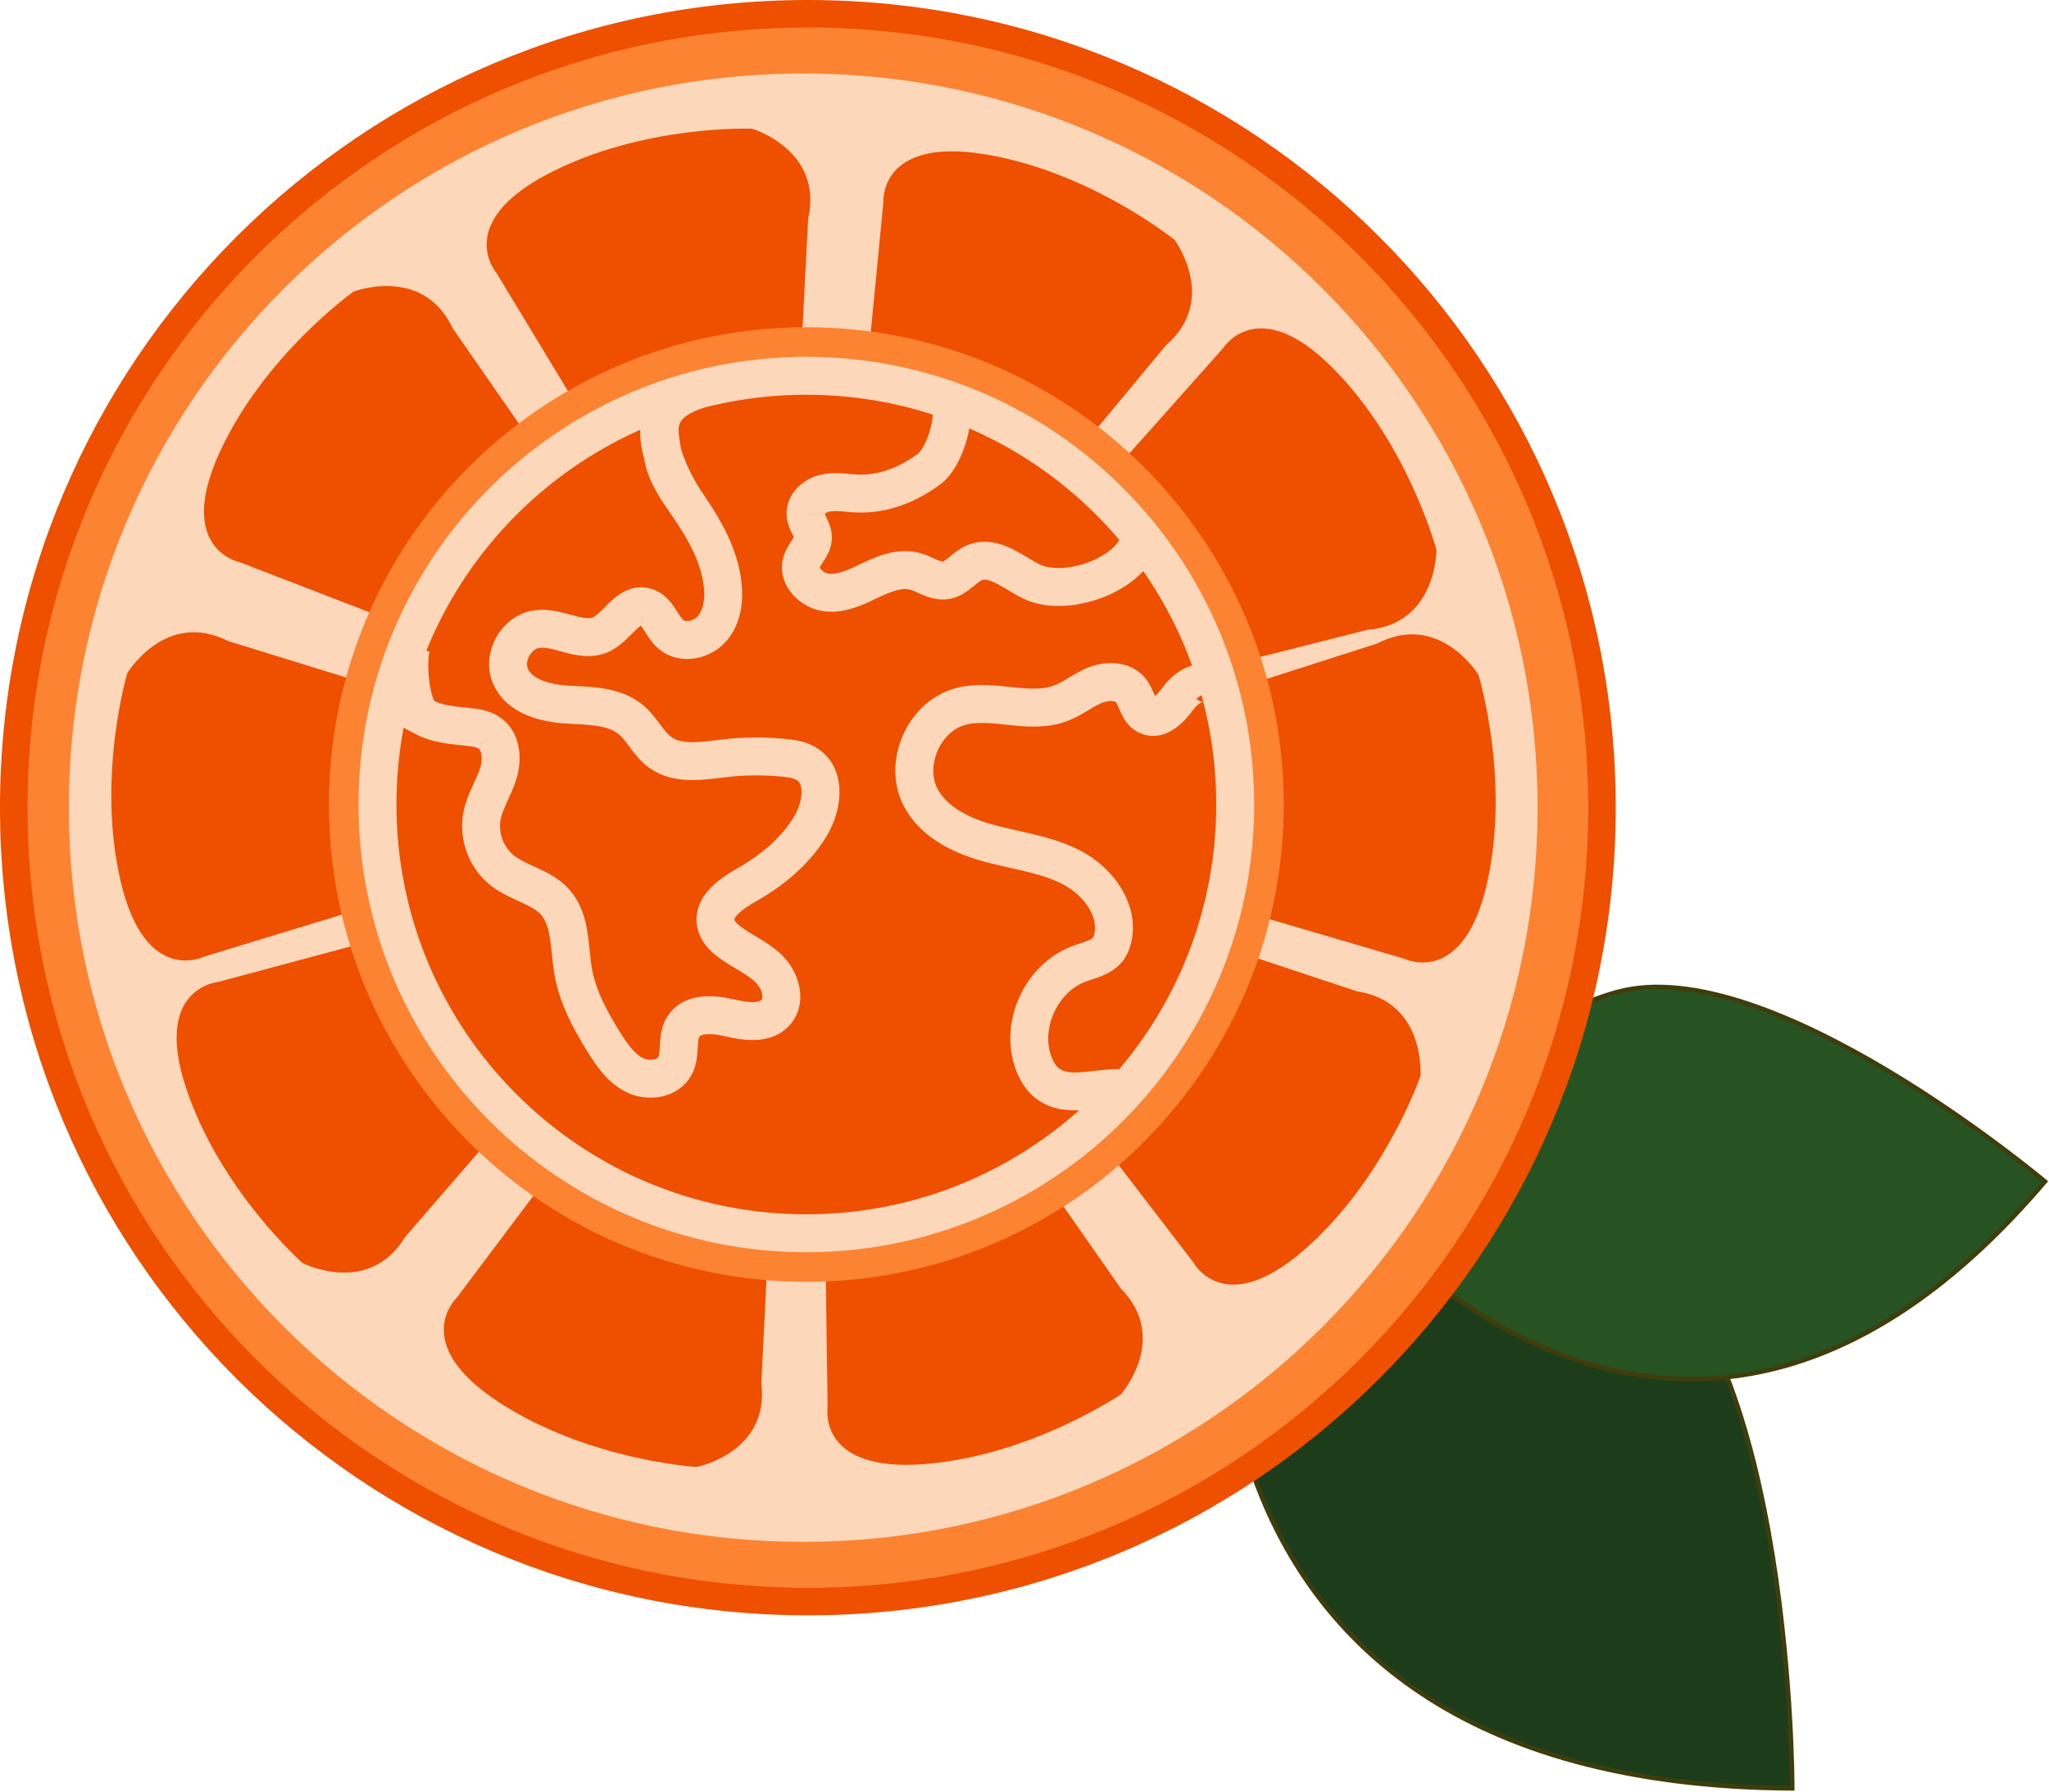
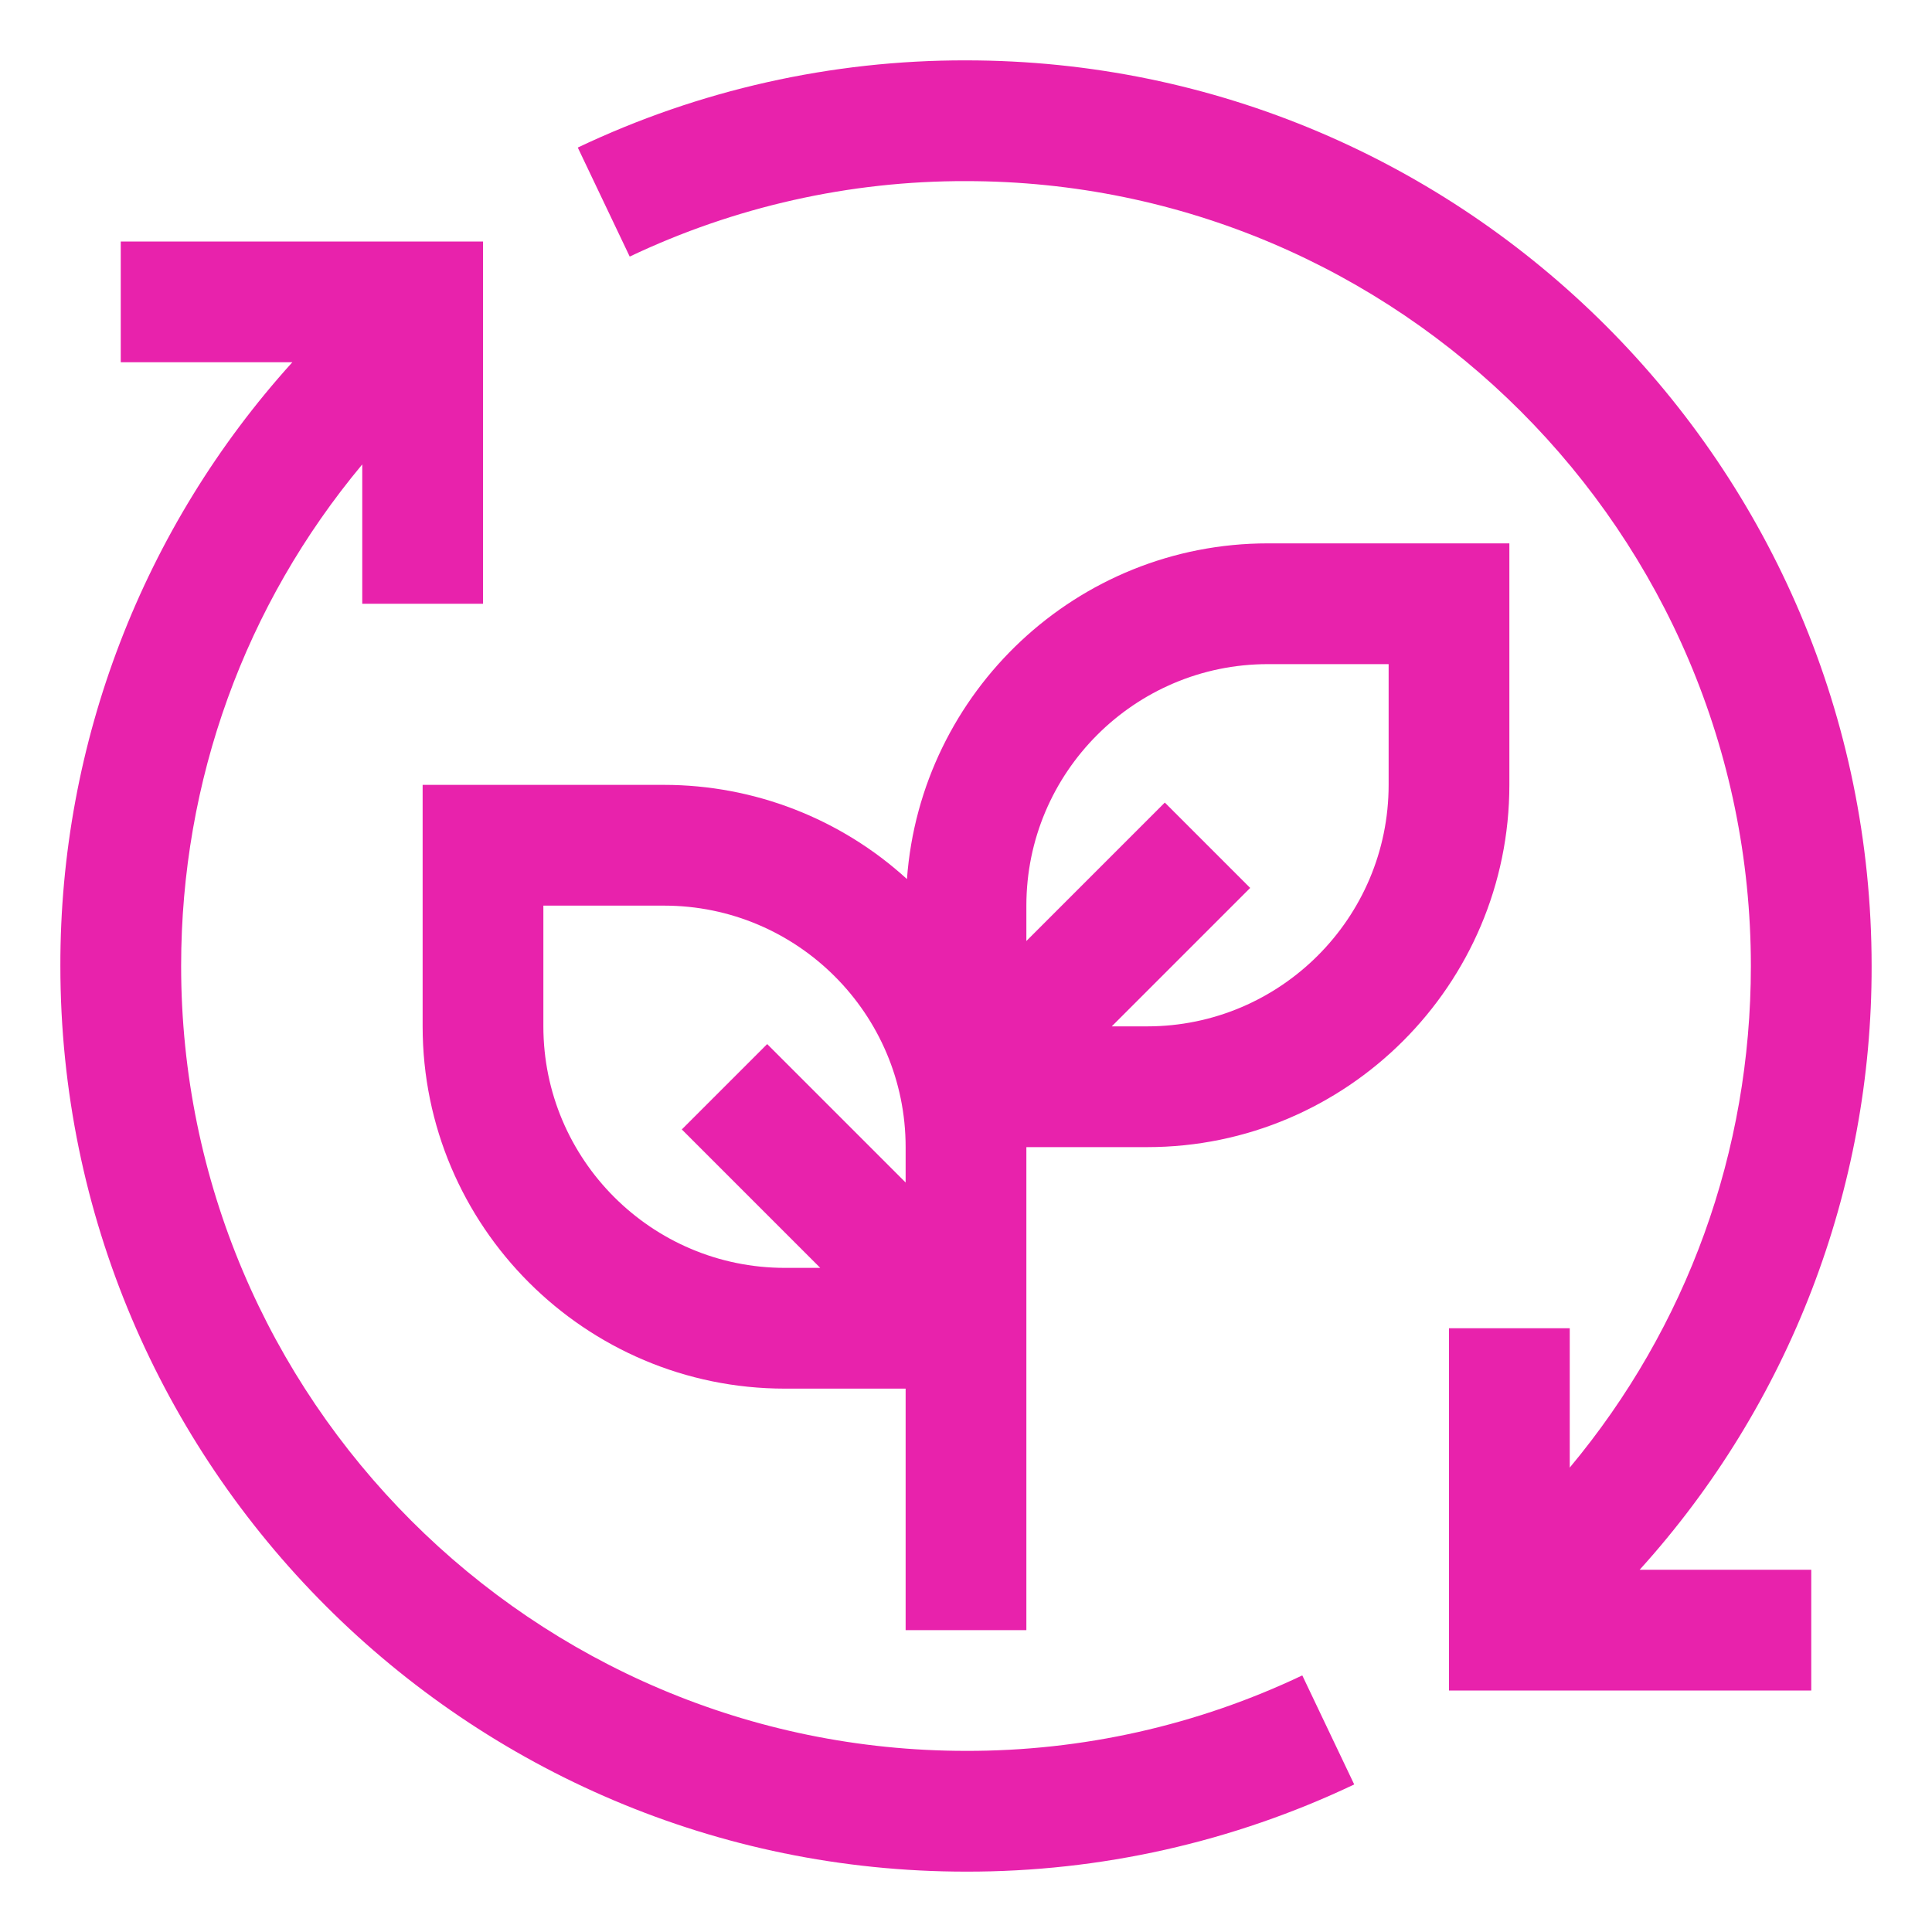
- <svg xmlns="http://www.w3.org/2000/svg" width="215" height="188" viewBox="0 0 215 188" fill="none">
-   <path d="M128.74 124.66C128.74 124.66 117.58 187.27 188.06 187.7C188.06 187.7 188.1 141.72 171.41 130.32C154.71 118.92 128.74 124.66 128.74 124.66Z" fill="#1D3D1A" stroke="#403D0D" stroke-width="0.48" stroke-miterlimit="10" />
-   <path d="M143.48 128.02C143.48 128.02 177.01 168.17 214.57 124.01C214.57 124.01 185.63 99.65 169.62 104.14C153.61 108.62 143.48 128.02 143.48 128.02Z" fill="#275222" stroke="#403D0D" stroke-width="0.48" stroke-miterlimit="10" />
-   <path d="M84.77 169.54C131.587 169.54 169.54 131.587 169.54 84.77C169.54 37.953 131.587 0 84.77 0C37.953 0 0 37.953 0 84.77C0 131.587 37.953 169.54 84.77 169.54Z" fill="#EE5000" />
-   <path d="M84.77 166.65C129.991 166.65 166.65 129.991 166.65 84.77C166.65 39.549 129.991 2.89 84.77 2.89C39.549 2.89 2.89 39.549 2.89 84.77C2.89 129.991 39.549 166.65 84.77 166.65Z" fill="#FC8332" />
-   <path d="M84.28 161.83C126.839 161.83 161.34 127.329 161.34 84.77C161.34 42.211 126.839 7.71 84.28 7.71C41.721 7.71 7.22 42.211 7.22 84.77C7.22 127.329 41.721 161.83 84.28 161.83Z" fill="#FCD7B9" />
-   <path d="M87.92 95.11C87.5 95.11 87.11 95.35 86.93 95.73C86.58 96.47 86.2 98.1 86.2 101.69L86.84 147.72C86.84 147.72 85.76 154.53 96.95 153.67C108.14 152.81 117.61 146.35 117.61 146.35C117.61 146.35 122.78 140.49 117.61 135.24L93.5 100.72C93.5 100.72 90.06 95.12 87.9 95.12L87.92 95.11Z" fill="#EE5000" />
-   <path d="M94.6 89.66C94.26 89.91 94.09 90.33 94.18 90.74C94.34 91.54 95.01 93.08 97.16 95.95L125.19 132.46C125.19 132.46 128.4 138.56 136.85 131.18C145.31 123.8 149.04 112.96 149.04 112.96C149.04 112.96 149.68 105.17 142.4 104.05L102.43 90.79C102.43 90.79 96.32 88.36 94.6 89.65V89.66Z" fill="#EE5000" />
-   <path d="M97.41 84.09C97.29 84.49 97.4 84.93 97.71 85.21C98.31 85.76 99.76 86.61 103.19 87.66L147.36 100.63C147.36 100.63 153.55 103.67 156.03 92.72C158.51 81.77 155.13 70.82 155.13 70.82C155.13 70.82 151.05 64.15 144.51 67.54L104.41 80.39C104.41 80.39 98.05 82.03 97.41 84.09Z" fill="#EE5000" />
-   <path d="M80.94 95.28C80.61 95.02 80.16 94.97 79.78 95.16C79.05 95.53 77.75 96.59 75.56 99.43L47.91 136.23C47.91 136.23 42.89 140.96 52.27 147.12C61.65 153.28 73.09 153.97 73.09 153.97C73.09 153.97 80.76 152.49 79.89 145.18L81.94 103.12C81.94 103.12 82.64 96.59 80.94 95.27V95.28Z" fill="#EE5000" />
-   <path d="M74.1 91.2C74 90.79 73.67 90.47 73.26 90.39C72.46 90.23 70.78 90.26 67.31 91.15L22.85 103.07C22.85 103.07 15.98 103.69 19.57 114.33C23.15 124.97 31.74 132.56 31.74 132.56C31.74 132.56 38.69 136.13 42.51 129.83L70.06 97.98C70.06 97.98 74.64 93.27 74.11 91.18L74.1 91.2Z" fill="#EE5000" />
-   <path d="M80.85 72.69C80.49 72.91 80.04 72.92 79.69 72.69C79 72.25 77.82 71.07 75.92 68.02L52.09 28.64C52.09 28.64 47.57 23.44 57.52 18.24C67.47 13.04 78.92 13.51 78.92 13.51C78.92 13.51 86.41 15.75 84.8 22.93L82.63 64.98C82.63 64.98 82.67 71.55 80.85 72.69Z" fill="#EE5000" />
-   <path d="M89.4 73.79C88.98 73.76 88.61 73.49 88.47 73.09C88.18 72.32 87.94 70.67 88.24 67.09L92.69 21.27C92.69 21.27 92.18 14.39 103.26 16.18C114.34 17.96 123.25 25.18 123.25 25.18C123.25 25.18 127.91 31.45 122.33 36.25L95.45 68.66C95.45 68.66 91.55 73.95 89.41 73.77L89.4 73.79Z" fill="#EE5000" />
-   <path d="M94.73 77.02C94.41 76.75 94.27 76.31 94.39 75.91C94.61 75.12 95.39 73.64 97.74 70.93L128.34 36.54C128.34 36.54 131.98 30.68 139.88 38.66C147.78 46.63 150.72 57.71 150.72 57.71C150.72 57.71 150.79 65.52 143.45 66.11L102.63 76.45C102.63 76.45 96.36 78.43 94.74 77.02H94.73Z" fill="#EE5000" />
-   <path d="M74.84 76.25C74.69 76.64 74.34 76.93 73.92 76.96C73.11 77.03 71.44 76.82 68.08 75.57L25.13 59C25.13 59 18.37 57.65 23.06 47.45C27.75 37.25 37.09 30.61 37.09 30.61C37.09 30.61 44.38 27.8 47.51 34.47L71.52 69.06C71.52 69.06 75.57 74.23 74.83 76.25H74.84Z" fill="#EE5000" />
-   <path d="M71.2 83.33C71.33 83.73 71.22 84.17 70.91 84.46C70.31 85.02 68.88 85.88 65.46 86.97L21.43 100.4C21.43 100.4 15.27 103.51 12.68 92.58C10.09 81.66 13.35 70.67 13.35 70.67C13.35 70.67 17.36 63.96 23.93 67.28L64.16 79.71C64.16 79.71 70.54 81.28 71.2 83.33Z" fill="#EE5000" />
-   <path d="M84.28 91.99C88.268 91.99 91.5 88.757 91.5 84.77C91.5 80.782 88.268 77.55 84.28 77.55C80.293 77.55 77.06 80.782 77.06 84.77C77.06 88.757 80.293 91.99 84.28 91.99Z" fill="#FC8332" />
-   <path d="M84.28 89.59C86.942 89.59 89.1 87.432 89.1 84.77C89.1 82.108 86.942 79.95 84.28 79.95C81.618 79.95 79.46 82.108 79.46 84.77C79.46 87.432 81.618 89.59 84.28 89.59Z" fill="#FCD7B9" />
-   <path d="M118.31 114.25C110.06 123.56 98.02 129.44 84.61 129.44C59.76 129.44 39.61 109.29 39.61 84.44C39.61 59.59 59.76 39.44 84.61 39.44C109.46 39.44 129.61 59.59 129.61 84.44C129.61 95.88 125.34 106.31 118.31 114.25ZM118.31 114.25C115.4 113.9 112.05 115.49 109.81 113.63C109.16 113.09 108.73 112.32 108.44 111.53C106.99 107.55 109.28 102.62 113.25 101.15M113.25 101.15C114.35 100.75 115.62 100.51 116.3 99.56M113.25 101.15C114.34 100.74 115.62 100.51 116.3 99.56M116.3 99.56C116.53 99.24 116.67 98.86 116.76 98.48M116.76 98.48C117.44 95.54 115.27 92.58 112.62 91.14M116.76 98.48C117.45 95.54 115.27 92.58 112.62 91.14M112.62 91.14C109.97 89.7 106.88 89.33 103.97 88.56M112.62 91.14C109.97 89.7 106.89 89.34 103.97 88.56M103.97 88.56C101.06 87.79 98.03 86.39 96.62 83.72M103.97 88.56C101.05 87.78 98.03 86.39 96.62 83.72M96.62 83.72C94.76 80.2 96.92 75.21 100.76 74.16M96.62 83.72C94.75 80.2 96.92 75.21 100.76 74.16M100.76 74.16C104.17 73.23 107.97 75.06 111.28 73.82M100.76 74.16C104.17 73.23 107.97 75.07 111.28 73.82M111.28 73.82C112.55 73.34 113.62 72.45 114.87 71.93M114.87 71.93C116.12 71.42 117.76 71.39 118.63 72.43M114.87 71.93C116.13 71.41 117.77 71.39 118.63 72.43M118.63 72.43C119.31 73.25 119.39 74.59 120.34 75.09M118.63 72.43C119.31 73.26 119.39 74.6 120.34 75.09M120.34 75.09C121.6 75.74 122.87 74.32 123.71 73.18C124.55 72.04 126.37 71.02 127.18 72.18M85.03 86.73C83.47 89.32 81.06 91.32 78.44 92.82M85.03 86.73C83.47 89.32 81.07 91.32 78.44 92.82M85.03 86.73C86.26 84.7 86.73 81.65 84.79 80.28M85.03 86.73C86.25 84.7 86.73 81.65 84.79 80.28M78.44 92.82C76.78 93.77 74.7 95.13 75.13 96.99M78.44 92.82C76.78 93.77 74.71 95.12 75.13 96.99M75.13 96.99C75.3 97.74 75.87 98.33 76.47 98.8M75.13 96.99C75.29 97.74 75.86 98.33 76.47 98.8M76.47 98.8C77.81 99.84 79.44 100.48 80.66 101.67M76.47 98.8C77.81 99.84 79.45 100.49 80.66 101.67M80.66 101.67C81.87 102.85 82.53 104.93 81.43 106.22C80.3 107.55 78.21 107.21 76.51 106.82M76.51 106.82C74.81 106.43 72.64 106.27 71.71 107.74M76.51 106.82C74.81 106.42 72.64 106.27 71.71 107.74M71.71 107.74C70.95 108.94 71.49 110.62 70.82 111.87M71.71 107.74C70.95 108.94 71.49 110.61 70.82 111.87M70.82 111.87C70.07 113.28 68.03 113.55 66.6 112.84M66.6 112.84C65.17 112.13 64.21 110.74 63.37 109.39M66.6 112.84C65.17 112.14 64.21 110.75 63.37 109.39M63.37 109.39C61.94 107.09 60.62 104.66 60.15 102M60.15 102C59.7 99.46 59.94 96.56 58.22 94.65M60.15 102C59.7 99.46 59.95 96.56 58.22 94.65M58.22 94.65C56.78 93.06 54.42 92.7 52.73 91.38M58.22 94.65C56.79 93.06 54.42 92.7 52.73 91.38M52.73 91.38C51.03 90.05 50.16 87.73 50.58 85.62M52.73 91.38C51.03 90.06 50.16 87.74 50.58 85.62M50.58 85.62C50.88 84.09 51.78 82.74 52.26 81.26M50.58 85.62C50.89 84.09 51.78 82.75 52.26 81.26M52.26 81.26C52.74 79.77 52.66 77.89 51.4 76.97M52.26 81.26C52.74 79.78 52.66 77.89 51.4 76.97M51.4 76.97C50.75 76.49 49.9 76.37 49.1 76.29M51.4 76.97C50.75 76.49 49.9 76.38 49.1 76.29M49.1 76.29C47.5 76.12 45.82 76.01 44.42 75.22M49.1 76.29C47.5 76.12 45.83 76.01 44.42 75.22M44.42 75.22C43.01 74.43 40.81 74.08 43.2 67.71C42.63 69.22 43.02 74.43 44.42 75.22ZM84.79 80.28C84.05 79.76 83.12 79.61 82.22 79.53M84.79 80.28C84.05 79.76 83.12 79.62 82.22 79.53M82.22 79.53C80.17 79.33 78.1 79.35 76.06 79.58C73.74 79.85 71.15 80.33 69.26 78.95M69.26 78.95C68.03 78.05 67.39 76.54 66.23 75.56M69.26 78.95C68.03 78.06 67.39 76.54 66.23 75.56M66.23 75.56C64.44 74.05 61.86 74.1 59.52 73.95M66.23 75.56C64.44 74.04 61.86 74.09 59.52 73.95M59.52 73.95C57.18 73.81 54.49 73.12 53.56 70.96M59.52 73.95C57.18 73.8 54.49 73.11 53.56 70.96M53.56 70.96C52.7 68.96 54.16 66.35 56.31 66.03M53.56 70.96C52.7 68.96 54.16 66.34 56.31 66.03M56.31 66.03C58.59 65.7 60.98 67.56 63.07 66.59M63.07 66.59C64.81 65.78 65.91 63.18 67.75 63.7M63.07 66.59C64.8 65.78 65.91 63.18 67.75 63.7M67.75 63.7C69.04 64.06 69.4 65.74 70.42 66.6M67.75 63.7C69.04 64.06 69.39 65.74 70.42 66.6M70.42 66.6C71.66 67.64 73.69 67.18 74.74 65.95M70.42 66.6C71.66 67.64 73.69 67.19 74.74 65.95M74.74 65.95C75.79 64.72 76.01 62.97 75.83 61.36M74.74 65.95C75.79 64.71 76.01 62.97 75.83 61.36M75.83 61.36C75.5 58.37 73.97 55.65 72.27 53.17M72.27 53.17C71.09 51.44 70.13 49.6 69.52 47.6M72.27 53.17C71.09 51.44 69.77 49.68 69.52 47.6M69.52 47.6C67.88 42.21 72.22 41.13 74.25 40.62C67.88 42.21 69.27 45.52 69.52 47.6ZM108.16 61C106.24 60.03 104.24 58.23 102.25 59.06C101.15 59.52 100.41 60.73 99.23 60.91M108.16 61C111.72 62.79 118.65 60.41 119.66 56.56C118.65 60.41 111.72 62.8 108.16 61ZM99.23 60.91C98.12 61.08 97.11 60.27 96.03 59.97M99.23 60.91C98.12 61.08 97.12 60.27 96.03 59.97M96.03 59.97C94.48 59.54 92.86 60.18 91.41 60.87M96.03 59.97C94.49 59.55 92.86 60.18 91.41 60.87M91.41 60.87C89.96 61.56 88.44 62.34 86.84 62.2C85.24 62.06 83.65 60.54 84.11 59M84.11 59C84.38 58.09 85.29 57.39 85.3 56.44M84.11 59C84.38 58.09 85.28 57.39 85.3 56.44M85.3 56.44C85.31 55.59 84.6 54.88 84.53 54.03M85.3 56.44C85.32 55.59 84.6 54.88 84.53 54.03M84.53 54.03C84.43 52.91 85.51 51.99 86.61 51.75M84.53 54.03C84.43 52.9 85.51 51.98 86.61 51.75M86.61 51.75C87.71 51.52 88.85 51.75 89.97 51.8M86.61 51.75C87.71 51.52 88.85 51.76 89.97 51.8M89.97 51.8C92.7 51.91 95.38 50.83 97.55 49.18M89.97 51.8C92.69 51.91 95.38 50.83 97.55 49.18M97.55 49.18C99.07 48.03 100.3 44.05 99.74 42.23C100.29 44.05 99.06 48.03 97.55 49.18Z" stroke="#FC8332" stroke-width="10.19" />
-   <path d="M84.61 39.44C59.76 39.44 39.61 59.59 39.61 84.44C39.61 109.29 59.76 129.44 84.61 129.44C98.02 129.44 110.06 123.56 118.31 114.25C115.4 113.9 112.05 115.49 109.81 113.63C109.16 113.09 108.73 112.32 108.44 111.53C106.99 107.55 109.28 102.62 113.25 101.15C114.35 100.75 115.62 100.51 116.3 99.56C116.53 99.24 116.67 98.86 116.76 98.48C117.44 95.54 115.27 92.58 112.62 91.14C109.97 89.7 106.88 89.33 103.97 88.56C101.06 87.79 98.03 86.39 96.62 83.72C94.76 80.2 96.92 75.21 100.76 74.16C104.17 73.23 107.97 75.06 111.28 73.82C112.55 73.34 113.62 72.45 114.87 71.93C116.12 71.42 117.76 71.39 118.63 72.43C119.31 73.25 119.39 74.59 120.34 75.09C119.39 74.6 119.31 73.26 118.63 72.43C117.77 71.39 116.13 71.41 114.87 71.93C113.62 72.45 112.55 73.34 111.28 73.82C107.97 75.07 104.17 73.23 100.76 74.16C96.92 75.21 94.75 80.2 96.62 83.72C98.03 86.39 101.05 87.78 103.97 88.56C106.89 89.34 109.97 89.7 112.62 91.14C115.27 92.58 117.45 95.54 116.76 98.48C116.67 98.86 116.53 99.24 116.3 99.56C115.62 100.51 114.34 100.74 113.25 101.15C109.28 102.62 106.99 107.55 108.44 111.53C108.73 112.32 109.16 113.09 109.81 113.63C112.05 115.49 115.4 113.9 118.31 114.25C125.34 106.31 129.61 95.88 129.61 84.44C129.61 59.59 109.46 39.44 84.61 39.44ZM85.03 86.73C83.47 89.32 81.06 91.32 78.44 92.82C76.78 93.77 74.7 95.13 75.13 96.99C75.3 97.74 75.87 98.33 76.47 98.8C77.81 99.84 79.44 100.48 80.66 101.67C81.87 102.85 82.53 104.93 81.43 106.22C80.3 107.55 78.21 107.21 76.51 106.82C74.81 106.43 72.64 106.27 71.71 107.74C70.95 108.94 71.49 110.62 70.82 111.87C70.07 113.28 68.03 113.55 66.6 112.84C65.17 112.13 64.21 110.74 63.37 109.39C61.94 107.09 60.62 104.66 60.15 102C59.7 99.46 59.94 96.56 58.22 94.65C56.78 93.06 54.42 92.7 52.73 91.38C51.03 90.05 50.16 87.73 50.58 85.62C50.88 84.09 51.78 82.74 52.26 81.26C52.74 79.77 52.66 77.89 51.4 76.97C50.75 76.49 49.9 76.37 49.1 76.29C47.5 76.12 45.82 76.01 44.42 75.22C43.01 74.43 40.81 74.08 43.2 67.71C42.63 69.22 43.02 74.43 44.42 75.22C45.83 76.01 47.5 76.12 49.1 76.29C49.9 76.38 50.75 76.49 51.4 76.97C52.66 77.89 52.74 79.78 52.26 81.26C51.78 82.75 50.89 84.09 50.58 85.62C50.16 87.74 51.03 90.06 52.73 91.38C54.42 92.7 56.79 93.06 58.22 94.65C59.95 96.56 59.7 99.46 60.15 102C60.62 104.66 61.94 107.09 63.37 109.39C64.21 110.75 65.17 112.14 66.6 112.84C68.03 113.55 70.07 113.28 70.82 111.87C71.49 110.61 70.95 108.94 71.71 107.74C72.64 106.27 74.81 106.42 76.51 106.82C78.21 107.21 80.3 107.55 81.43 106.22C82.53 104.93 81.87 102.85 80.66 101.67C79.45 100.49 77.81 99.84 76.47 98.8C75.86 98.33 75.29 97.74 75.13 96.99C74.71 95.12 76.78 93.77 78.44 92.82C81.07 91.32 83.47 89.32 85.03 86.73C86.26 84.7 86.73 81.65 84.79 80.28C84.05 79.76 83.12 79.61 82.22 79.53C80.17 79.33 78.1 79.35 76.06 79.58C73.74 79.85 71.15 80.33 69.26 78.95C68.03 78.05 67.39 76.54 66.23 75.56C64.44 74.05 61.86 74.1 59.52 73.95C57.18 73.81 54.49 73.12 53.56 70.96C52.7 68.96 54.16 66.35 56.31 66.03C58.59 65.7 60.98 67.56 63.07 66.59C64.81 65.78 65.91 63.18 67.75 63.7C69.04 64.06 69.4 65.74 70.42 66.6C71.66 67.64 73.69 67.18 74.74 65.95C75.79 64.72 76.01 62.97 75.83 61.36C75.5 58.37 73.97 55.65 72.27 53.17C71.09 51.44 70.13 49.6 69.52 47.6C67.88 42.21 72.22 41.13 74.25 40.62C67.88 42.21 69.27 45.52 69.52 47.6C69.77 49.68 71.09 51.44 72.27 53.17C73.97 55.65 75.5 58.37 75.83 61.36C76.01 62.97 75.79 64.71 74.74 65.95C73.69 67.19 71.66 67.64 70.42 66.6C69.39 65.74 69.04 64.06 67.75 63.7C65.91 63.18 64.8 65.78 63.07 66.59C60.98 67.56 58.59 65.7 56.31 66.03C54.16 66.34 52.7 68.96 53.56 70.96C54.49 73.11 57.18 73.8 59.52 73.95C61.86 74.09 64.44 74.04 66.23 75.56C67.39 76.54 68.03 78.06 69.26 78.95C71.15 80.33 73.74 79.85 76.06 79.58C78.1 79.35 80.17 79.33 82.22 79.53C83.12 79.62 84.05 79.76 84.79 80.28C86.73 81.65 86.25 84.7 85.03 86.73ZM108.16 61C106.24 60.03 104.24 58.23 102.25 59.06C101.15 59.52 100.41 60.73 99.23 60.91C98.12 61.08 97.11 60.27 96.03 59.97C94.48 59.54 92.86 60.18 91.41 60.87C89.96 61.56 88.44 62.34 86.84 62.2C85.24 62.06 83.65 60.54 84.11 59C84.38 58.09 85.29 57.39 85.3 56.44C85.31 55.59 84.6 54.88 84.53 54.03C84.43 52.91 85.51 51.99 86.61 51.75C87.71 51.52 88.85 51.75 89.97 51.8C92.7 51.91 95.38 50.83 97.55 49.18C99.07 48.03 100.3 44.05 99.74 42.23C100.29 44.05 99.06 48.03 97.55 49.18C95.38 50.83 92.69 51.91 89.97 51.8C88.85 51.76 87.71 51.52 86.61 51.75C85.51 51.98 84.43 52.9 84.53 54.03C84.6 54.88 85.32 55.59 85.3 56.44C85.28 57.39 84.38 58.09 84.11 59C83.65 60.54 85.24 62.06 86.84 62.2C88.44 62.34 89.96 61.56 91.41 60.87C92.86 60.18 94.49 59.55 96.03 59.97C97.12 60.27 98.12 61.08 99.23 60.91C100.41 60.73 101.15 59.52 102.25 59.06C104.24 58.23 106.24 60.03 108.16 61C111.72 62.79 118.65 60.41 119.66 56.56C118.65 60.41 111.72 62.8 108.16 61Z" fill="#EE5000" />
-   <path d="M118.31 114.25C110.06 123.56 98.02 129.44 84.61 129.44C59.76 129.44 39.61 109.29 39.61 84.44C39.61 59.59 59.76 39.44 84.61 39.44C109.46 39.44 129.61 59.59 129.61 84.44C129.61 95.88 125.34 106.31 118.31 114.25ZM118.31 114.25C115.4 113.9 112.05 115.49 109.81 113.63C109.16 113.09 108.73 112.32 108.44 111.53C106.99 107.55 109.28 102.62 113.25 101.15M113.25 101.15C114.35 100.75 115.62 100.51 116.3 99.56M113.25 101.15C114.34 100.74 115.62 100.51 116.3 99.56M116.3 99.56C116.53 99.24 116.67 98.86 116.76 98.48M116.76 98.48C117.44 95.54 115.27 92.58 112.62 91.14M116.76 98.48C117.45 95.54 115.27 92.58 112.62 91.14M112.62 91.14C109.97 89.7 106.88 89.33 103.97 88.56M112.62 91.14C109.97 89.7 106.89 89.34 103.97 88.56M103.97 88.56C101.06 87.79 98.03 86.39 96.62 83.72M103.97 88.56C101.05 87.78 98.03 86.39 96.62 83.72M96.62 83.72C94.76 80.2 96.92 75.21 100.76 74.16M96.62 83.72C94.75 80.2 96.92 75.21 100.76 74.16M100.76 74.16C104.17 73.23 107.97 75.06 111.28 73.82M100.76 74.16C104.17 73.23 107.97 75.07 111.28 73.82M111.28 73.82C112.55 73.34 113.62 72.45 114.87 71.93M114.87 71.93C116.12 71.42 117.76 71.39 118.63 72.43M114.87 71.93C116.13 71.41 117.77 71.39 118.63 72.43M118.63 72.43C119.31 73.25 119.39 74.59 120.34 75.09M118.63 72.43C119.31 73.26 119.39 74.6 120.34 75.09M120.34 75.09C121.6 75.74 122.87 74.32 123.71 73.18C124.55 72.04 126.37 71.02 127.18 72.18M85.03 86.73C83.47 89.32 81.06 91.32 78.44 92.82M85.03 86.73C83.47 89.32 81.07 91.32 78.44 92.82M85.03 86.73C86.26 84.7 86.73 81.65 84.79 80.28M85.03 86.73C86.25 84.7 86.73 81.65 84.79 80.28M78.44 92.82C76.78 93.77 74.7 95.13 75.13 96.99M78.44 92.82C76.78 93.77 74.71 95.12 75.13 96.99M75.13 96.99C75.3 97.74 75.87 98.33 76.47 98.8M75.13 96.99C75.29 97.74 75.86 98.33 76.47 98.8M76.47 98.8C77.81 99.84 79.44 100.48 80.66 101.67M76.47 98.8C77.81 99.84 79.45 100.49 80.66 101.67M80.66 101.67C81.87 102.85 82.53 104.93 81.43 106.22C80.3 107.55 78.21 107.21 76.51 106.82M76.51 106.82C74.81 106.43 72.64 106.27 71.71 107.74M76.51 106.82C74.81 106.42 72.64 106.27 71.71 107.74M71.71 107.74C70.95 108.94 71.49 110.62 70.82 111.87M71.71 107.74C70.95 108.94 71.49 110.61 70.82 111.87M70.82 111.87C70.07 113.28 68.03 113.55 66.6 112.84M66.6 112.84C65.17 112.13 64.21 110.74 63.37 109.39M66.6 112.84C65.17 112.14 64.21 110.75 63.37 109.39M63.37 109.39C61.94 107.09 60.62 104.66 60.15 102M60.15 102C59.7 99.46 59.94 96.56 58.22 94.65M60.15 102C59.7 99.46 59.95 96.56 58.22 94.65M58.22 94.65C56.78 93.06 54.42 92.7 52.73 91.38M58.22 94.65C56.79 93.06 54.42 92.7 52.73 91.38M52.73 91.38C51.03 90.05 50.16 87.73 50.58 85.62M52.73 91.38C51.03 90.06 50.16 87.74 50.58 85.62M50.58 85.62C50.88 84.09 51.78 82.74 52.26 81.26M50.58 85.62C50.89 84.09 51.78 82.75 52.26 81.26M52.26 81.26C52.74 79.77 52.66 77.89 51.4 76.97M52.26 81.26C52.74 79.78 52.66 77.89 51.4 76.97M51.4 76.97C50.75 76.49 49.9 76.37 49.1 76.29M51.4 76.97C50.75 76.49 49.9 76.38 49.1 76.29M49.1 76.29C47.5 76.12 45.82 76.01 44.42 75.22M49.1 76.29C47.5 76.12 45.83 76.01 44.42 75.22M44.42 75.22C43.01 74.43 40.81 74.08 43.2 67.71C42.63 69.22 43.02 74.43 44.42 75.22ZM84.79 80.28C84.05 79.76 83.12 79.61 82.22 79.53M84.79 80.28C84.05 79.76 83.12 79.62 82.22 79.53M82.22 79.53C80.17 79.33 78.1 79.35 76.06 79.58C73.74 79.85 71.15 80.33 69.26 78.95M69.26 78.95C68.03 78.05 67.39 76.54 66.23 75.56M69.26 78.95C68.03 78.06 67.39 76.54 66.23 75.56M66.23 75.56C64.44 74.05 61.86 74.1 59.52 73.95M66.23 75.56C64.44 74.04 61.86 74.09 59.52 73.95M59.52 73.95C57.18 73.81 54.49 73.12 53.56 70.96M59.52 73.95C57.18 73.8 54.49 73.11 53.56 70.96M53.56 70.96C52.7 68.96 54.16 66.35 56.31 66.03M53.56 70.96C52.7 68.96 54.16 66.34 56.31 66.03M56.31 66.03C58.59 65.7 60.98 67.56 63.07 66.59M63.07 66.59C64.81 65.78 65.91 63.18 67.75 63.7M63.07 66.59C64.8 65.78 65.91 63.18 67.75 63.7M67.75 63.7C69.04 64.06 69.4 65.74 70.42 66.6M67.75 63.7C69.04 64.06 69.39 65.74 70.42 66.6M70.42 66.6C71.66 67.64 73.69 67.18 74.74 65.95M70.42 66.6C71.66 67.64 73.69 67.19 74.74 65.95M74.74 65.95C75.79 64.72 76.01 62.97 75.83 61.36M74.74 65.95C75.79 64.71 76.01 62.97 75.83 61.36M75.83 61.36C75.5 58.37 73.97 55.65 72.27 53.17M72.27 53.17C71.09 51.44 70.13 49.6 69.52 47.6M72.27 53.17C71.09 51.44 69.77 49.68 69.52 47.6M69.52 47.6C67.88 42.21 72.22 41.13 74.25 40.62C67.88 42.21 69.27 45.52 69.52 47.6ZM108.16 61C106.24 60.03 104.24 58.23 102.25 59.06C101.15 59.52 100.41 60.73 99.23 60.91M108.16 61C111.72 62.79 118.65 60.41 119.66 56.56C118.65 60.41 111.72 62.8 108.16 61ZM99.23 60.91C98.12 61.08 97.11 60.27 96.03 59.97M99.23 60.91C98.12 61.08 97.12 60.27 96.03 59.97M96.03 59.97C94.48 59.54 92.86 60.18 91.41 60.87M96.03 59.97C94.49 59.55 92.86 60.18 91.41 60.87M91.41 60.87C89.96 61.56 88.44 62.34 86.84 62.2C85.24 62.06 83.65 60.54 84.11 59M84.11 59C84.38 58.09 85.29 57.39 85.3 56.44M84.11 59C84.38 58.09 85.28 57.39 85.3 56.44M85.3 56.44C85.31 55.59 84.6 54.88 84.53 54.03M85.3 56.44C85.32 55.59 84.6 54.88 84.53 54.03M84.53 54.03C84.43 52.91 85.51 51.99 86.61 51.75M84.53 54.03C84.43 52.9 85.51 51.98 86.61 51.75M86.61 51.75C87.71 51.52 88.85 51.75 89.97 51.8M86.61 51.75C87.71 51.52 88.85 51.76 89.97 51.8M89.97 51.8C92.7 51.91 95.38 50.83 97.55 49.18M89.97 51.8C92.69 51.91 95.38 50.83 97.55 49.18M97.55 49.18C99.07 48.03 100.3 44.05 99.74 42.23C100.29 44.05 99.06 48.03 97.55 49.18Z" stroke="#FCD7B9" stroke-width="3.98" />
+ <svg xmlns="http://www.w3.org/2000/svg" width="130" height="130" viewBox="0 0 130 130" fill="none">
+   <path d="M87.628 112.734C80.559 116.096 72.827 117.831 65 117.812C35.88 117.812 12.188 94.12 12.188 65C12.188 52.508 16.482 40.71 24.375 31.249V40.625H32.5V16.25H8.125V24.375H19.671C9.598 35.505 4.033 49.989 4.062 65C4.062 98.601 31.399 125.938 65 125.938C74.036 125.956 82.962 123.952 91.122 120.071L87.628 112.734Z" fill="#E822AC" />
+   <path d="M85.312 36.562C72.475 36.562 61.949 46.544 61.027 59.15C56.561 55.075 50.733 52.815 44.688 52.812H28.438V69.062C28.438 82.505 39.374 93.438 52.812 93.438H60.938V109.688H69.062V77.188H77.188C90.626 77.188 101.562 66.255 101.562 52.812V36.562H85.312ZM52.812 85.312C43.851 85.312 36.562 78.024 36.562 69.062V60.938H44.688C53.649 60.938 60.938 68.226 60.938 77.188V79.568L51.622 70.253L45.878 75.997L55.193 85.312H52.812ZM93.438 52.812C93.438 61.774 86.149 69.062 77.188 69.062H74.807L84.122 59.747L78.378 54.003L69.062 63.318V60.938C69.062 51.976 76.351 44.688 85.312 44.688H93.438V52.812Z" fill="#E822AC" />
+   <path d="M125.937 65C125.937 31.399 98.601 4.062 65 4.062C55.964 4.044 47.038 6.048 38.878 9.929L42.372 17.265C49.441 13.904 57.173 12.169 65 12.187C94.12 12.187 117.812 35.88 117.812 65C117.812 77.492 113.518 89.29 105.625 98.751V89.375H97.5V113.75H121.875V105.625H110.329C120.402 94.495 125.967 80.011 125.937 65Z" fill="#E822AC" />
</svg>
